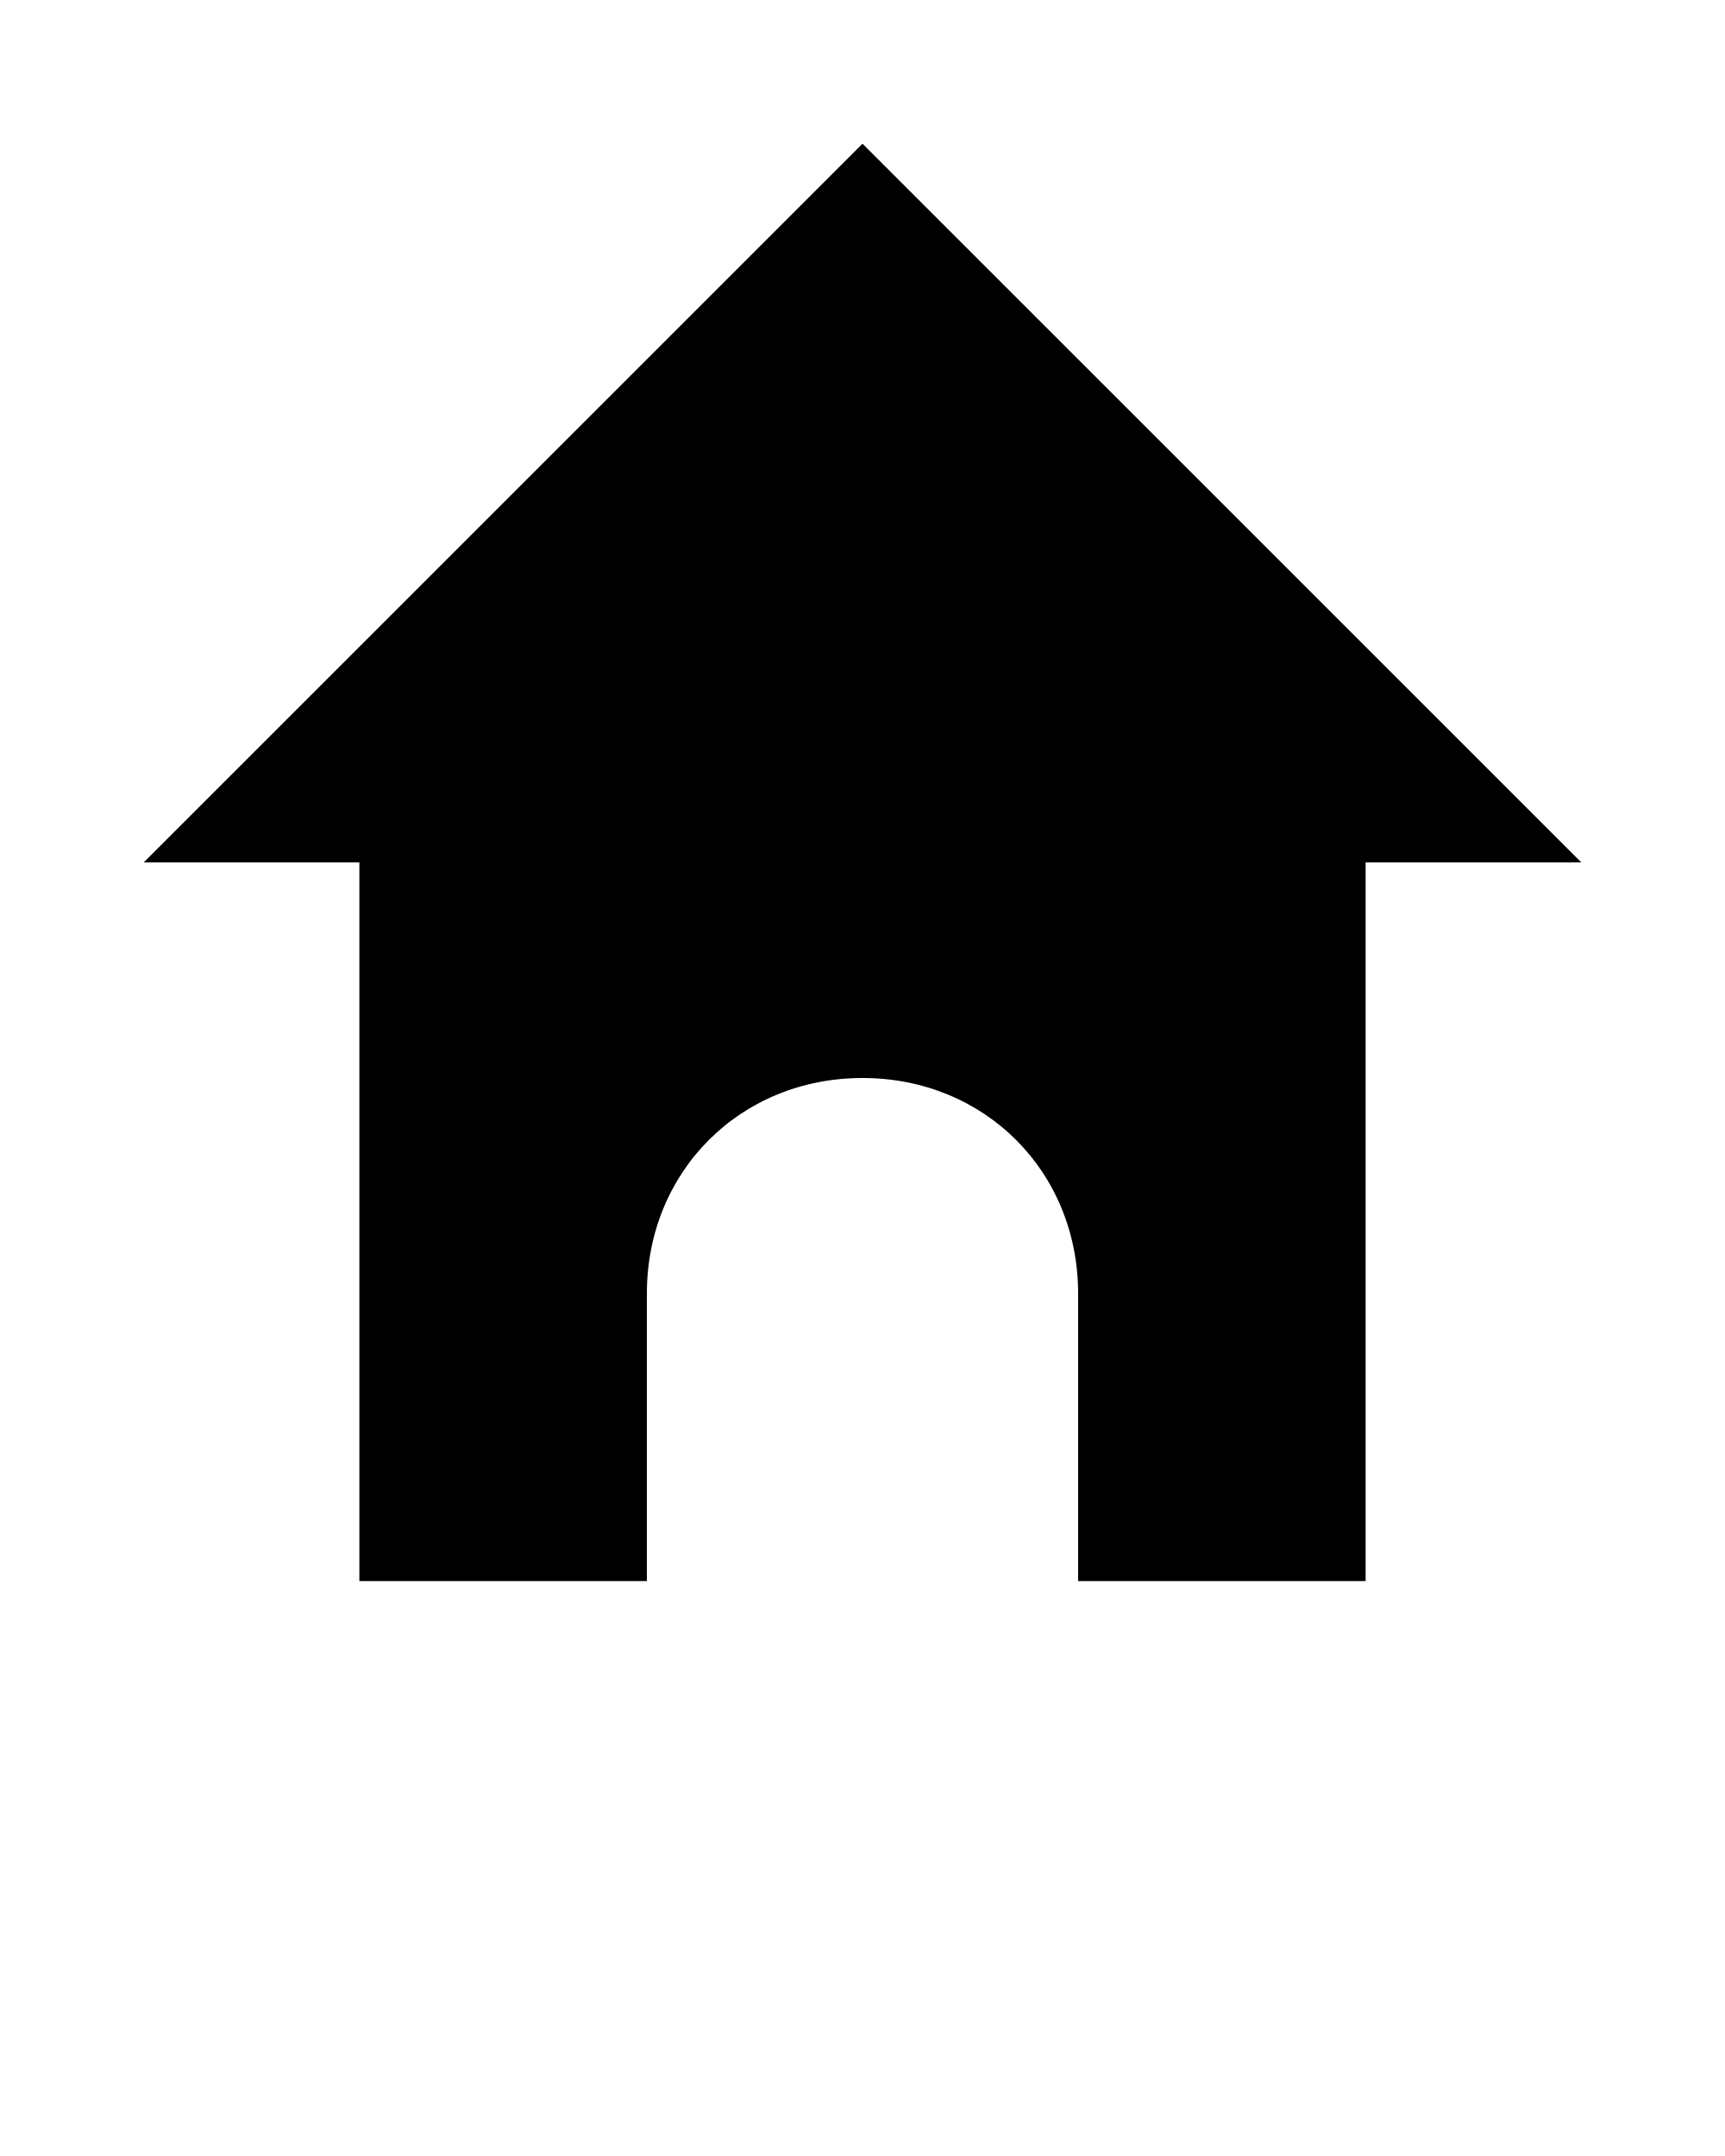
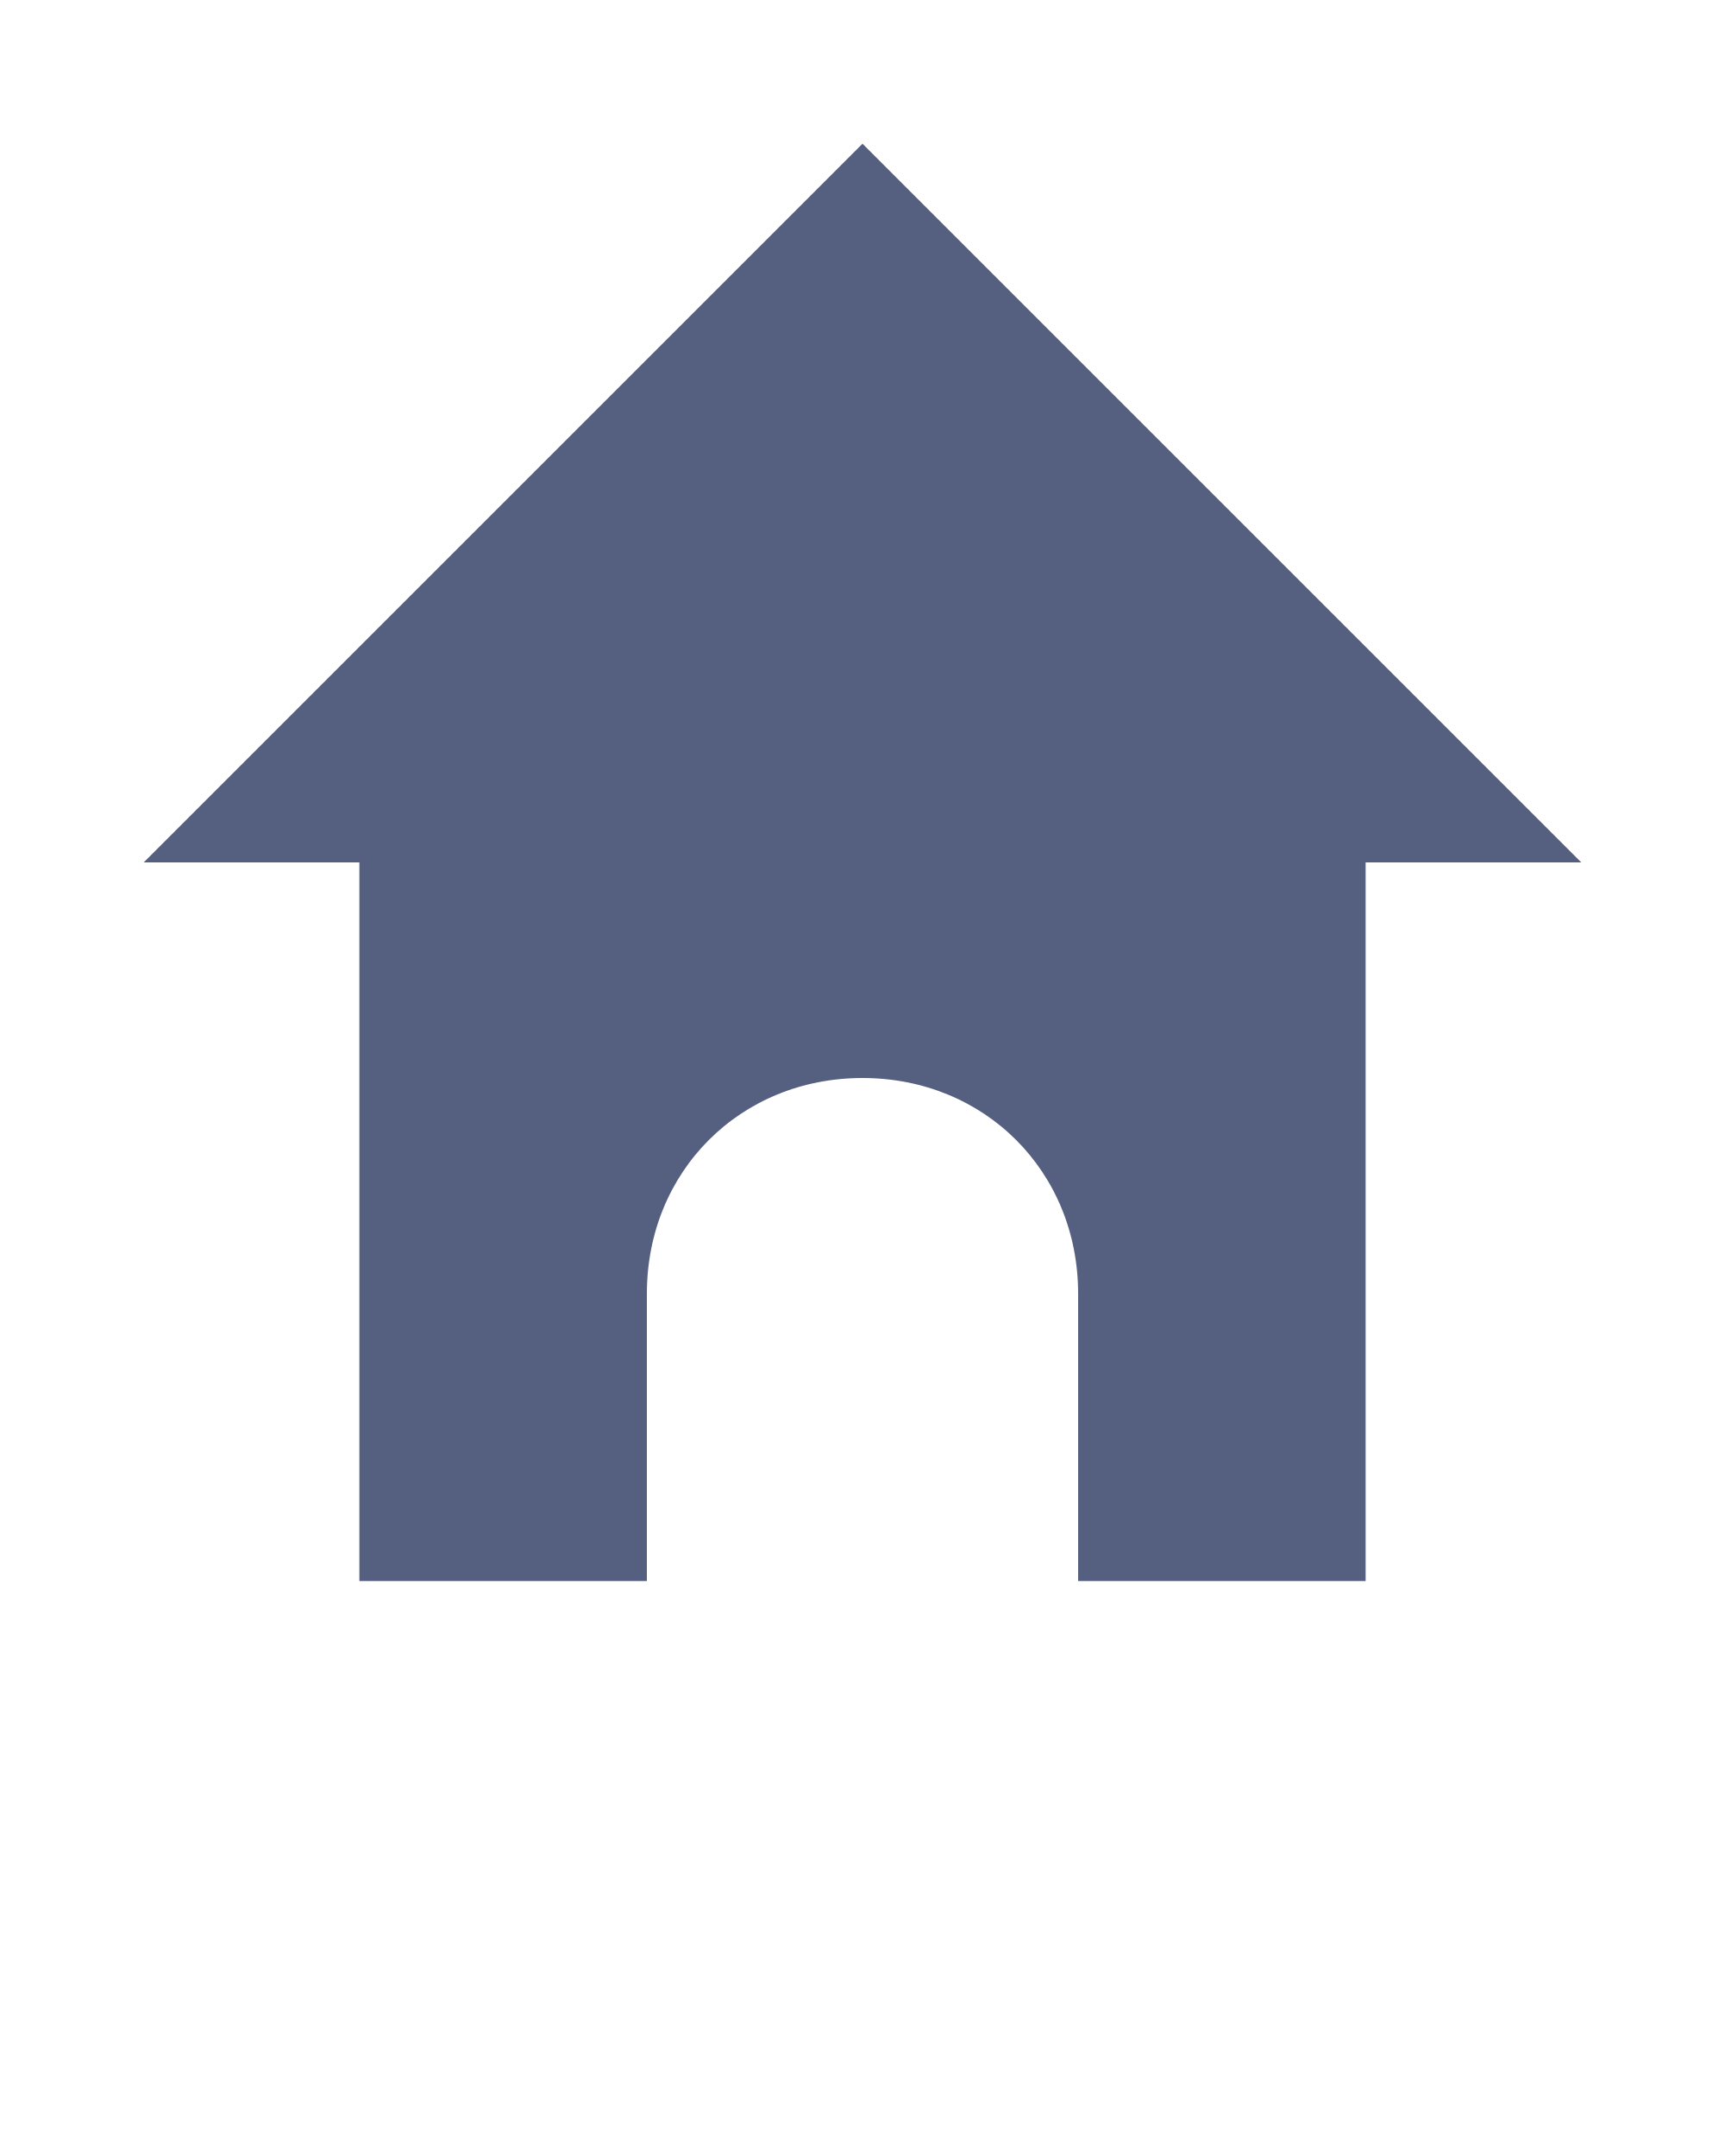
- <svg xmlns="http://www.w3.org/2000/svg" version="1.1" x="0px" y="0px" viewBox="0 0 24 30" enable-background="new 0 0 24 24" xml:space="preserve">
+ <svg xmlns="http://www.w3.org/2000/svg" version="1.1" x="0px" y="0px" viewBox="0 0 24 30" fill="#555F7F" enable-background="new 0 0 24 24" xml:space="preserve">
  <path d="M12,2L2,12h2.9H5v10h4v-4c0-1.7,1.3-3,3-3c1.7,0,3,1.3,3,3v4h4V12h3L12,2z" />
-   <text x="0" y="39" fill="#000000" font-size="5px" font-weight="bold" font-family="'Helvetica Neue', Helvetica, Arial-Unicode, Arial, Sans-serif">Created by Creative Stall</text>
-   <text x="0" y="44" fill="#000000" font-size="5px" font-weight="bold" font-family="'Helvetica Neue', Helvetica, Arial-Unicode, Arial, Sans-serif">from the Noun Project</text>
+   <text x="0" y="39" fill="#555F7F" font-size="5px" font-weight="bold" font-family="'Helvetica Neue', Helvetica, Arial-Unicode, Arial, Sans-serif">Created by Creative Stall</text>
+   <text x="0" y="44" fill="#555F7F" font-size="5px" font-weight="bold" font-family="'Helvetica Neue', Helvetica, Arial-Unicode, Arial, Sans-serif">from the Noun Project</text>
</svg>
